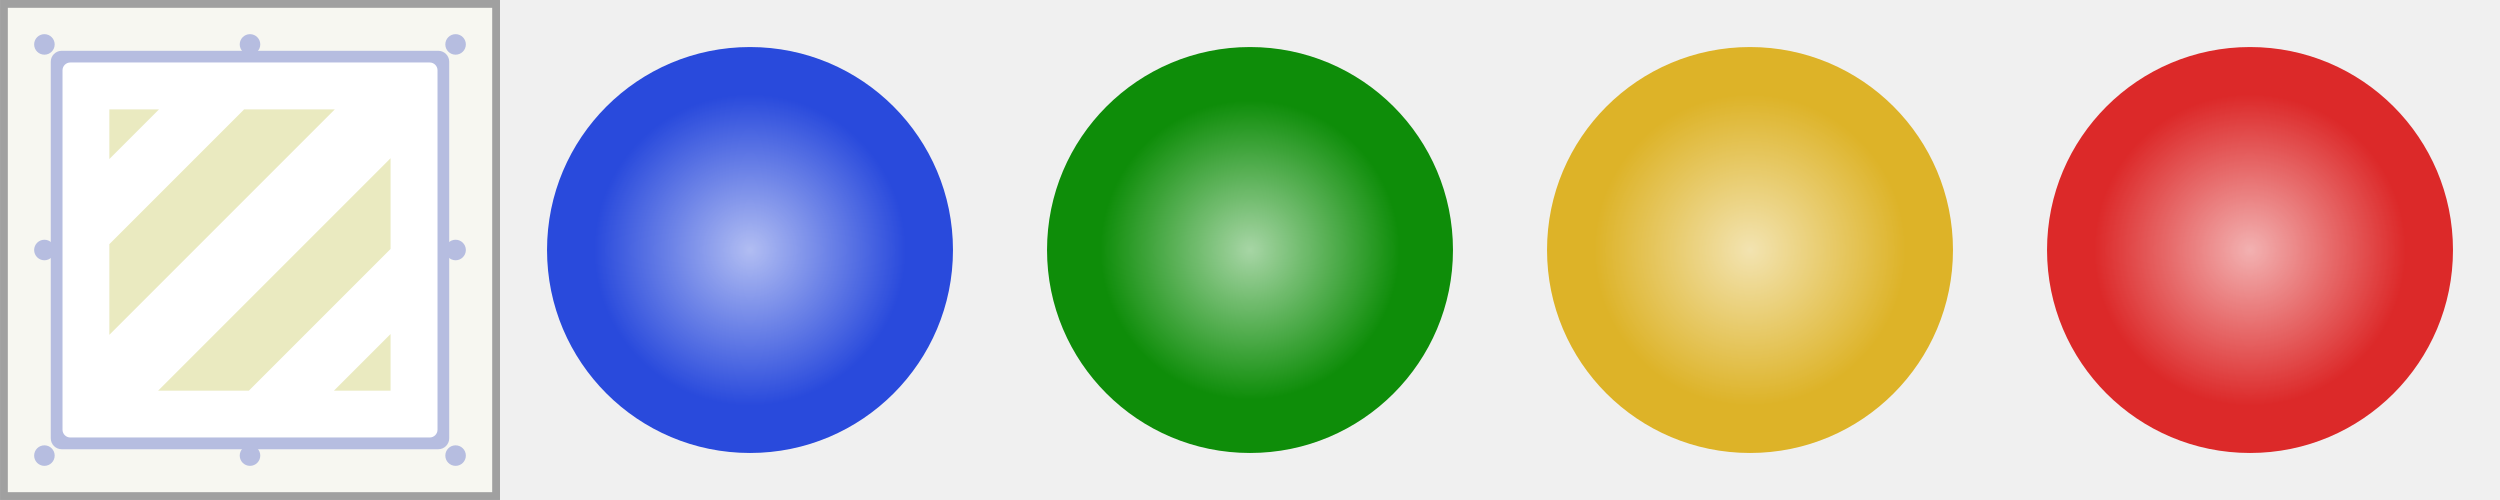
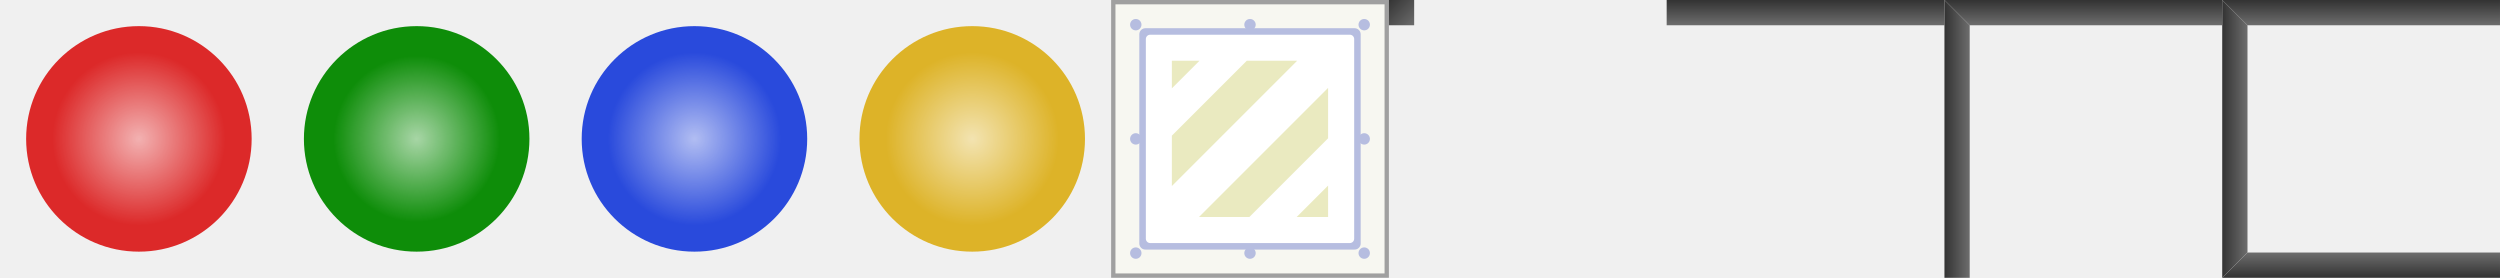
- <svg xmlns="http://www.w3.org/2000/svg" xmlns:xlink="http://www.w3.org/1999/xlink" width="338.667mm" height="67.733mm" viewBox="0 0 338.667 67.733" version="1.1" id="svg8">
+ <svg xmlns="http://www.w3.org/2000/svg" xmlns:xlink="http://www.w3.org/1999/xlink" width="609.6mm" height="67.733mm" viewBox="0 0 609.6 67.733" version="1.1" id="svg8">
  <defs id="defs2">
+     <linearGradient id="linearGradient1314">
+       <stop style="stop-color:#6c6c6c;stop-opacity:1" offset="0" id="stop1310" />
+       <stop style="stop-color:#343434;stop-opacity:1" offset="1" id="stop1312" />
+     </linearGradient>
    <linearGradient id="linearGradient4921">
      <stop id="stop4917" offset="0" style="stop-color:#ffffff;stop-opacity:0.636" />
      <stop id="stop4919" offset="1" style="stop-color:#ffffff;stop-opacity:0" />
    </linearGradient>
    <radialGradient xlink:href="#linearGradient4921" id="radialGradient4793" cx="14.338" cy="5.603" fx="14.338" fy="5.603" r="2.635" gradientUnits="userSpaceOnUse" />
    <radialGradient xlink:href="#linearGradient4921" id="radialGradient4793-3" cx="14.338" cy="5.603" fx="14.338" fy="5.603" r="2.635" gradientUnits="userSpaceOnUse" gradientTransform="matrix(0.9619694,0,0,0.9619694,9.144239,0.2130806)" />
    <radialGradient xlink:href="#linearGradient4921" id="radialGradient4793-8" cx="14.338" cy="5.603" fx="14.338" fy="5.603" r="2.635" gradientUnits="userSpaceOnUse" gradientTransform="translate(17.19792)" />
    <radialGradient xlink:href="#linearGradient4921" id="radialGradient4793-3-2" cx="14.338" cy="5.603" fx="14.338" fy="5.603" r="2.635" gradientUnits="userSpaceOnUse" gradientTransform="translate(25.79687)" />
+     <linearGradient xlink:href="#linearGradient1314" id="linearGradient1308" x1="375.653" y1="-53.281" x2="379.776" y2="-53.281" gradientUnits="userSpaceOnUse" gradientTransform="matrix(0.7718178,0,0,1.265856,87.73265,13.38031)" />
+     <linearGradient xlink:href="#linearGradient1314" id="linearGradient1346" x1="373.629" y1="-51.801" x2="373.629" y2="-57.691" gradientUnits="userSpaceOnUse" gradientTransform="translate(67.73334)" />
+     <linearGradient gradientTransform="rotate(-90,441.7062,-91.69764)" xlink:href="#linearGradient1314" id="linearGradient1346-5-7" x1="373.629" y1="-51.801" x2="373.629" y2="-57.691" gradientUnits="userSpaceOnUse" />
+     <linearGradient gradientTransform="rotate(-90,475.5728,-125.5643)" xlink:href="#linearGradient1314" id="linearGradient1346-5-7-8" x1="373.629" y1="-51.801" x2="373.629" y2="-57.691" gradientUnits="userSpaceOnUse" />
+     <linearGradient gradientTransform="rotate(-180,475.5728,-23.96431)" xlink:href="#linearGradient1314" id="linearGradient1346-5-7-8-1" x1="373.629" y1="-51.801" x2="373.629" y2="-57.691" gradientUnits="userSpaceOnUse" />
+     <linearGradient gradientTransform="matrix(-1,0,0,1,883.4124,-4.5771902e-5)" xlink:href="#linearGradient1314" id="linearGradient1346-5-7-2" x1="373.629" y1="-51.801" x2="373.629" y2="-57.691" gradientUnits="userSpaceOnUse" />
+     <linearGradient gradientTransform="matrix(-1,0,0,1,951.1457,-3.2e-5)" xlink:href="#linearGradient1314" id="linearGradient1346-5-7-8-1-0" x1="373.629" y1="-51.801" x2="373.629" y2="-57.691" gradientUnits="userSpaceOnUse" />
+     <linearGradient xlink:href="#linearGradient1314" id="linearGradient1346-7" x1="346.267" y1="-51.67" x2="340.106" y2="-57.831" gradientUnits="userSpaceOnUse" gradientTransform="matrix(3.779528,0,0,3.779528,-5.440766,218.5738)" />
  </defs>
-   <g id="layer1" transform="translate(-1.439522,57.83098)">
-     <g id="g5023" transform="matrix(8,0,0,8,-11.66415,-68.7873)">
+   <g id="layer2" transform="translate(4.4536586e-7,2.1e-5)" style="display:none">
+     <rect style="fill:#000000;fill-opacity:1;fill-rule:nonzero;stroke:none;stroke-width:0.132;stroke-miterlimit:4;stroke-dasharray:none;stroke-opacity:1" id="rect849" width="67.733" height="67.733" x="0" y="7.1054274e-15" />
+     <rect style="fill:#ff0707;fill-opacity:1;fill-rule:nonzero;stroke:none;stroke-width:0.132;stroke-miterlimit:4;stroke-dasharray:none;stroke-opacity:1" id="rect849-3" width="67.733" height="67.733" x="67.733" y="-7.1054274e-15" />
+     <rect style="fill:#ff7c07;fill-opacity:1;fill-rule:nonzero;stroke:none;stroke-width:0.132;stroke-miterlimit:4;stroke-dasharray:none;stroke-opacity:1" id="rect849-3-6" width="67.733" height="67.733" x="135.467" y="0" />
+     <rect style="fill:#fff007;fill-opacity:1;fill-rule:nonzero;stroke:none;stroke-width:0.132;stroke-miterlimit:4;stroke-dasharray:none;stroke-opacity:1" id="rect849-3-6-7" width="67.733" height="67.733" x="203.2" y="0" />
+     <rect style="fill:#99ff07;fill-opacity:1;fill-rule:nonzero;stroke:none;stroke-width:0.132;stroke-miterlimit:4;stroke-dasharray:none;stroke-opacity:1" id="rect849-3-6-7-5" width="67.733" height="67.733" x="270.933" y="0" />
+     <rect style="fill:#24ff07;fill-opacity:1;fill-rule:nonzero;stroke:none;stroke-width:0.132;stroke-miterlimit:4;stroke-dasharray:none;stroke-opacity:1" id="rect849-3-6-7-5-3" width="67.733" height="67.733" x="338.667" y="0" />
+     <rect style="fill:#07ff5f;fill-opacity:1;fill-rule:nonzero;stroke:none;stroke-width:0.132;stroke-miterlimit:4;stroke-dasharray:none;stroke-opacity:1" id="rect849-3-6-7-5-3-5" width="67.733" height="67.733" x="406.4" y="0" />
+     <rect style="fill:#07ffd3;fill-opacity:1;fill-rule:nonzero;stroke:none;stroke-width:0.132;stroke-miterlimit:4;stroke-dasharray:none;stroke-opacity:1" id="rect849-3-6-7-5-3-5-6" width="67.733" height="67.733" x="474.133" y="0" />
+     <rect style="fill:#07b6ff;fill-opacity:1;fill-rule:nonzero;stroke:none;stroke-width:0.132;stroke-miterlimit:4;stroke-dasharray:none;stroke-opacity:1" id="rect849-3-6-7-5-3-5-6-2" width="67.733" height="67.733" x="541.867" y="0" />
+   </g>
+   <g id="layer1" transform="translate(-1.439521,57.831)" style="display:inline">
+     <g id="g5023" transform="matrix(8,0,0,8,56.06918,-68.7873)">
      <rect style="fill:#ffffff;fill-opacity:0;stroke:none;stroke-width:0.132;stroke-miterlimit:4;stroke-dasharray:none;stroke-opacity:1" y="1.37" x="10.105" height="8.467" width="8.467" id="rect10-7" />
      <circle r="3.437" cy="5.603" cx="14.338" id="path4760" style="fill:#294adc;fill-opacity:1;stroke:none;stroke-width:0.026;stroke-miterlimit:4;stroke-dasharray:none;stroke-opacity:1" />
      <circle r="2.635" cy="5.603" cx="14.338" id="path4760-0" style="fill:url(#radialGradient4793);fill-opacity:1;fill-rule:nonzero;stroke:none;stroke-width:0.02;stroke-miterlimit:4;stroke-dasharray:none;stroke-opacity:1" />
    </g>
-     <g id="g5028" transform="matrix(8,0,0,8,-12.72247,-68.7873)">
+     <g id="g5028" transform="matrix(8,0,0,8,-80.4558,-68.7873)">
      <rect style="fill:#ffffff;fill-opacity:0;stroke:none;stroke-width:0.132;stroke-miterlimit:4;stroke-dasharray:none;stroke-opacity:1" y="1.37" x="18.704" height="8.467" width="8.467" id="rect10-7-2" />
      <circle r="3.437" cy="5.603" cx="22.937" id="path4760-6" style="fill:#0e8d09;fill-opacity:1;stroke:none;stroke-width:0.026;stroke-miterlimit:4;stroke-dasharray:none;stroke-opacity:1" />
      <circle r="2.635" cy="5.603" cx="22.937" id="path4760-0-1" style="fill:url(#radialGradient4793-3);fill-opacity:1;fill-rule:nonzero;stroke:none;stroke-width:0.02;stroke-miterlimit:4;stroke-dasharray:none;stroke-opacity:1" />
    </g>
-     <g id="g5033" transform="matrix(8,0,0,8,-13.78081,-68.7873)">
+     <g id="g5033" transform="matrix(8,0,0,8,-13.7808,-68.78731)">
      <rect style="fill:#ffffff;fill-opacity:0;stroke:none;stroke-width:0.132;stroke-miterlimit:4;stroke-dasharray:none;stroke-opacity:1" y="1.37" x="27.303" height="8.467" width="8.467" id="rect10-7-23" />
      <circle r="3.437" cy="5.603" cx="31.536" id="path4760-7" style="fill:#ddb328;fill-opacity:1;stroke:none;stroke-width:0.026;stroke-miterlimit:4;stroke-dasharray:none;stroke-opacity:1" />
      <circle r="2.635" cy="5.603" cx="31.536" id="path4760-0-5" style="fill:url(#radialGradient4793-8);fill-opacity:1;fill-rule:nonzero;stroke:none;stroke-width:0.02;stroke-miterlimit:4;stroke-dasharray:none;stroke-opacity:1" />
    </g>
-     <g id="g5038" transform="matrix(8,0,0,8,-14.83915,-68.7873)">
+     <g id="g5038" transform="matrix(8,0,0,8,-285.7725,-68.7873)">
      <rect style="fill:#ffffff;fill-opacity:0;stroke:none;stroke-width:0.132;stroke-miterlimit:4;stroke-dasharray:none;stroke-opacity:1" y="1.37" x="35.902" height="8.467" width="8.467" id="rect10-7-2-2" />
      <circle r="3.437" cy="5.603" cx="40.135" id="path4760-6-2" style="fill:#dc2929;fill-opacity:1;stroke:none;stroke-width:0.026;stroke-miterlimit:4;stroke-dasharray:none;stroke-opacity:1" />
      <circle r="2.635" cy="5.603" cx="40.135" id="path4760-0-1-8" style="fill:url(#radialGradient4793-3-2);fill-opacity:1;fill-rule:nonzero;stroke:none;stroke-width:0.02;stroke-miterlimit:4;stroke-dasharray:none;stroke-opacity:1" />
    </g>
-     <g id="g5137" transform="matrix(8,0,0,8,-9.547485,-69.84564)">
+     <g id="g5137" transform="matrix(8,0,0,8,261.3858,-69.84564)">
      <rect style="fill:#f7f7f1;fill-opacity:1;stroke:#a0a0a0;stroke-width:0.132;stroke-miterlimit:4;stroke-dasharray:none;stroke-opacity:1" y="1.568" x="1.44" height="8.334" width="8.334" id="rect10" />
      <rect ry="0.185" rx="0.185" y="2.362" x="2.233" height="6.747" width="6.747" id="rect4616" style="fill:#b6bde0;fill-opacity:1;stroke:none;stroke-width:0.025;stroke-miterlimit:4;stroke-dasharray:none;stroke-opacity:1" />
      <rect ry="0.132" rx="0.132" y="2.56" x="2.432" height="6.35" width="6.35" id="rect4520" style="fill:#ffffff;fill-opacity:1;stroke-width:0.265" />
      <path id="rect10-3" d="m 3.225,3.354 v 0.841 l 0.841,-0.841 z m 2.282,0 -2.282,2.282 v 1.536 l 3.818,-3.818 z m 2.48,0.827 -3.936,3.936 h 1.536 l 2.4,-2.4 z m 0,2.977 -0.959,0.959 h 0.959 z" style="fill:#eaeac0;fill-opacity:1;stroke-width:0.265" />
      <g transform="matrix(0.9398719,0,0,0.9398719,0.2127839,0.4691806)" id="g5094">
        <circle style="fill:#b6bde0;fill-opacity:1;stroke:none;stroke-width:0.004;stroke-miterlimit:4;stroke-dasharray:none;stroke-opacity:1" id="path4618" cx="2.035" cy="1.899" r="0.185" />
        <circle style="fill:#b6bde0;fill-opacity:1;stroke:none;stroke-width:0.004;stroke-miterlimit:4;stroke-dasharray:none;stroke-opacity:1" id="path4618-5" cx="2.035" cy="5.603" r="0.185" />
        <circle style="fill:#b6bde0;fill-opacity:1;stroke:none;stroke-width:0.004;stroke-miterlimit:4;stroke-dasharray:none;stroke-opacity:1" id="path4618-5-6" cx="2.035" cy="9.307" r="0.185" />
        <circle style="fill:#b6bde0;fill-opacity:1;stroke:none;stroke-width:0.004;stroke-miterlimit:4;stroke-dasharray:none;stroke-opacity:1" id="path4618-9" cx="9.443" cy="1.899" r="0.185" />
        <circle style="fill:#b6bde0;fill-opacity:1;stroke:none;stroke-width:0.004;stroke-miterlimit:4;stroke-dasharray:none;stroke-opacity:1" id="path4618-5-1" cx="9.443" cy="5.603" r="0.185" />
        <circle style="fill:#b6bde0;fill-opacity:1;stroke:none;stroke-width:0.004;stroke-miterlimit:4;stroke-dasharray:none;stroke-opacity:1" id="path4618-5-6-2" cx="9.443" cy="9.307" r="0.185" />
        <circle style="fill:#b6bde0;fill-opacity:1;stroke:none;stroke-width:0.004;stroke-miterlimit:4;stroke-dasharray:none;stroke-opacity:1" id="path4618-97" cx="5.739" cy="1.899" r="0.185" />
        <circle style="fill:#b6bde0;fill-opacity:1;stroke:none;stroke-width:0.004;stroke-miterlimit:4;stroke-dasharray:none;stroke-opacity:1" id="path4618-97-3" cx="5.739" cy="9.307" r="0.185" />
      </g>
    </g>
+     <rect style="fill:url(#linearGradient1346);fill-opacity:1;fill-rule:nonzero;stroke:none;stroke-width:0.138;stroke-miterlimit:4;stroke-dasharray:none;stroke-opacity:1" id="rect1273" width="67.733" height="6.161" x="407.84" y="-57.831" />
+     <path style="display:inline;fill:url(#linearGradient1346-5-7);fill-opacity:1;fill-rule:nonzero;stroke:none;stroke-width:0.138;stroke-miterlimit:4;stroke-dasharray:none;stroke-opacity:1" d="M 475.573,-57.831 V 9.902 h 6.161 V -51.67 Z" id="rect1273-4-3" />
+     <path style="display:inline;fill:url(#linearGradient1346-5-7-8);fill-opacity:1;fill-rule:nonzero;stroke:none;stroke-width:0.138;stroke-miterlimit:4;stroke-dasharray:none;stroke-opacity:1" d="M 543.306,-57.831 V 9.902 l 6.161,-6.161 V -51.67 Z" id="rect1273-4-3-3" />
+     <path style="display:inline;fill:url(#linearGradient1346-5-7-8-1);fill-opacity:1;fill-rule:nonzero;stroke:none;stroke-width:0.138;stroke-miterlimit:4;stroke-dasharray:none;stroke-opacity:1" d="m 543.306,9.902 h 67.733 v -6.161 h -61.572 z" id="rect1273-4-3-3-2" />
+     <path style="display:inline;fill:url(#linearGradient1346-5-7-2);fill-opacity:1;fill-rule:nonzero;stroke:none;stroke-width:0.138;stroke-miterlimit:4;stroke-dasharray:none;stroke-opacity:1" d="m 475.573,-57.831 h 67.733 v 6.161 h -61.572 z" id="rect1273-4-3-1" />
+     <path style="display:inline;fill:url(#linearGradient1346-5-7-8-1-0);fill-opacity:1;fill-rule:nonzero;stroke:none;stroke-width:0.138;stroke-miterlimit:4;stroke-dasharray:none;stroke-opacity:1" d="m 543.306,-57.831 h 67.733 v 6.161 h -61.572 z" id="rect1273-4-3-3-2-5" />
+     <path style="display:inline;fill:url(#linearGradient1346-7);fill-opacity:1;fill-rule:nonzero;stroke:none;stroke-width:0.522;stroke-miterlimit:4;stroke-dasharray:none;stroke-opacity:1" d="m 1280,0 v 23.285 h 23.285 V 0 Z" transform="matrix(0.2645833,0,0,0.2645833,1.439522,-57.83098)" id="rect1273-5" />
  </g>
</svg>
